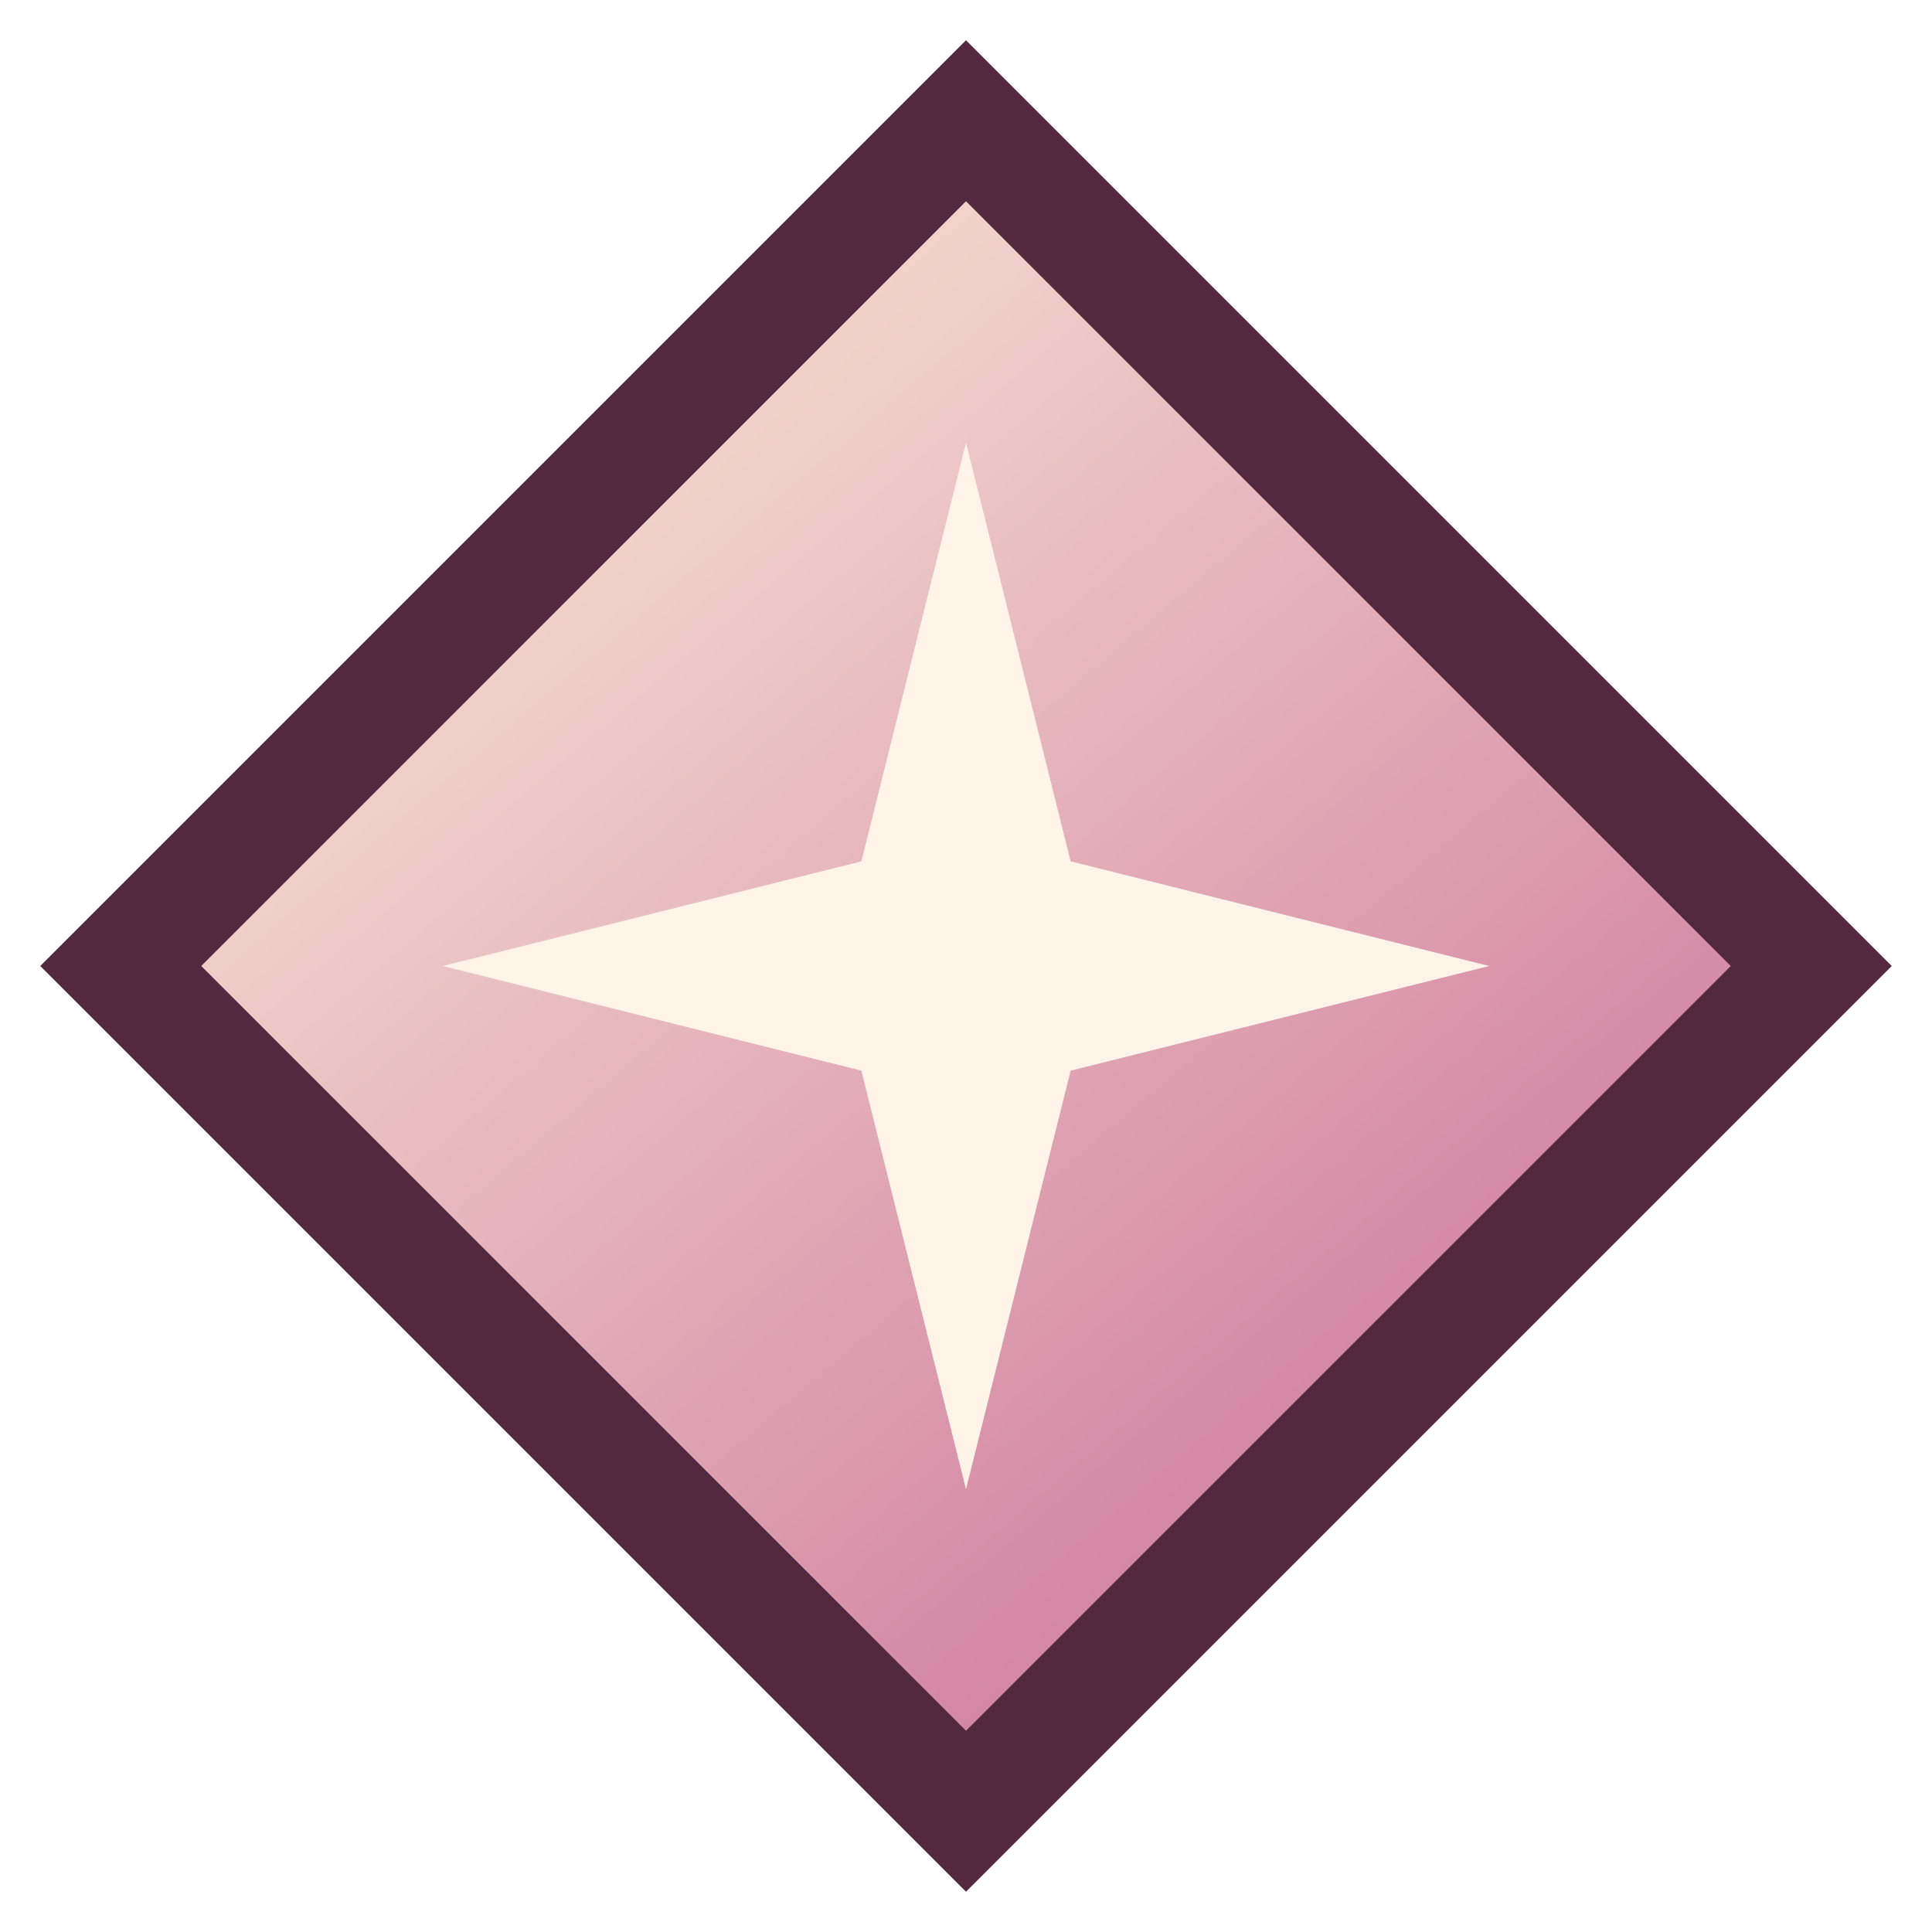
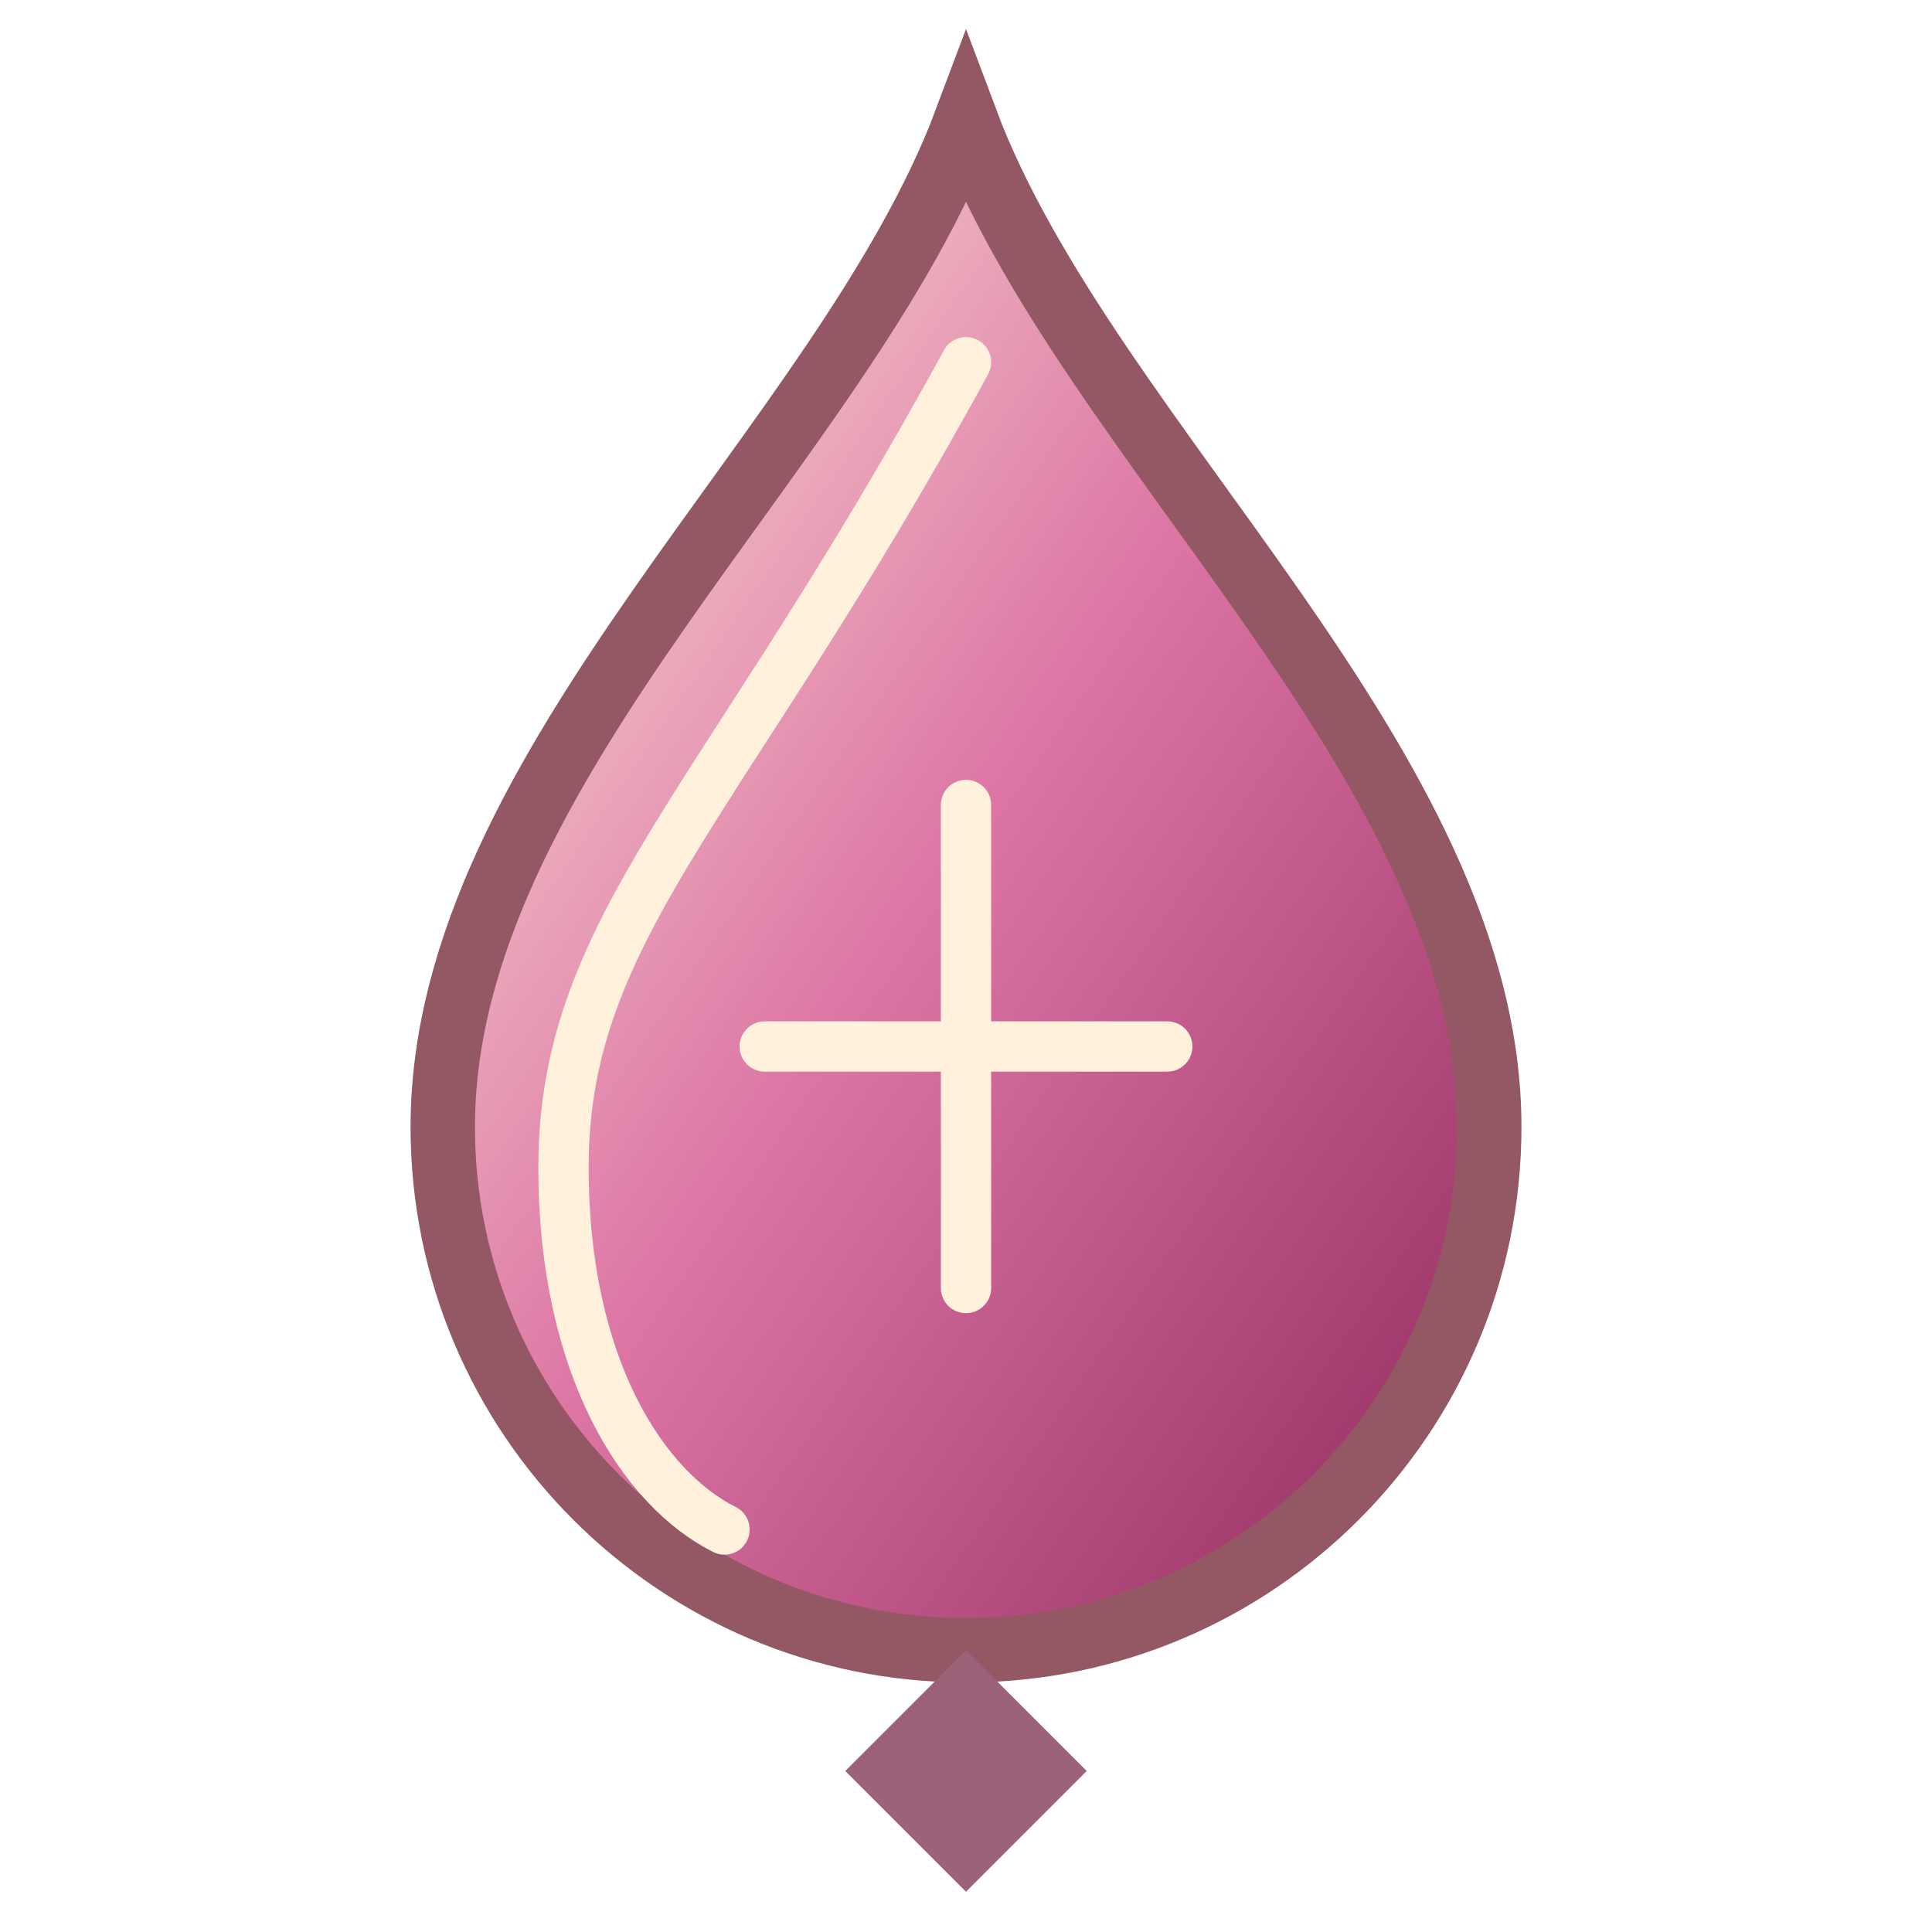
- <svg xmlns="http://www.w3.org/2000/svg" viewBox="0 0 48 48">
+ <svg xmlns="http://www.w3.org/2000/svg" viewBox="0 0 48 48" fill="none">
  <defs>
-     <linearGradient id="g" x2=".85" y2="1">
-       <stop stop-color="#fff4dd" />
-       <stop offset="1" stop-color="#ca7098" />
+     <linearGradient id="g" x1="0" y1="0" x2="1" y2="1" gradientUnits="objectBoundingBox">
+       <stop stop-color="#fff1da" />
+       <stop offset=".49" stop-color="#dc74a4" />
+       <stop offset="1" stop-color="#8e275a" />
    </linearGradient>
  </defs>
-   <path fill="#52293f" d="M24 1 47 24 24 47 1 24z" />
-   <path fill="url(#g)" d="M24 5 43 24 24 43 5 24z" />
-   <path fill="#fff4e7" d="m24 11 2.6 10.4L37 24l-10.4 2.6L24 37l-2.6-10.4L11 24l10.4-2.6z" />
+   <path d="M24 3c-3 8-13 16-13 25a13 13 0 0 0 26 0c0-9-10-17-13-25Z" fill="url(#g)" stroke="#935863" stroke-width="1.6" />
+   <path d="M24 9c-6 11-10 14-10 20 0 5 2 8 4 9m6-18v12m-5-6h10" stroke="#fff1dc" stroke-width="1.25" stroke-linecap="round" />
+   <path d="m24 41 3 3-3 3-3-3z" fill="#9c627a" />
</svg>
